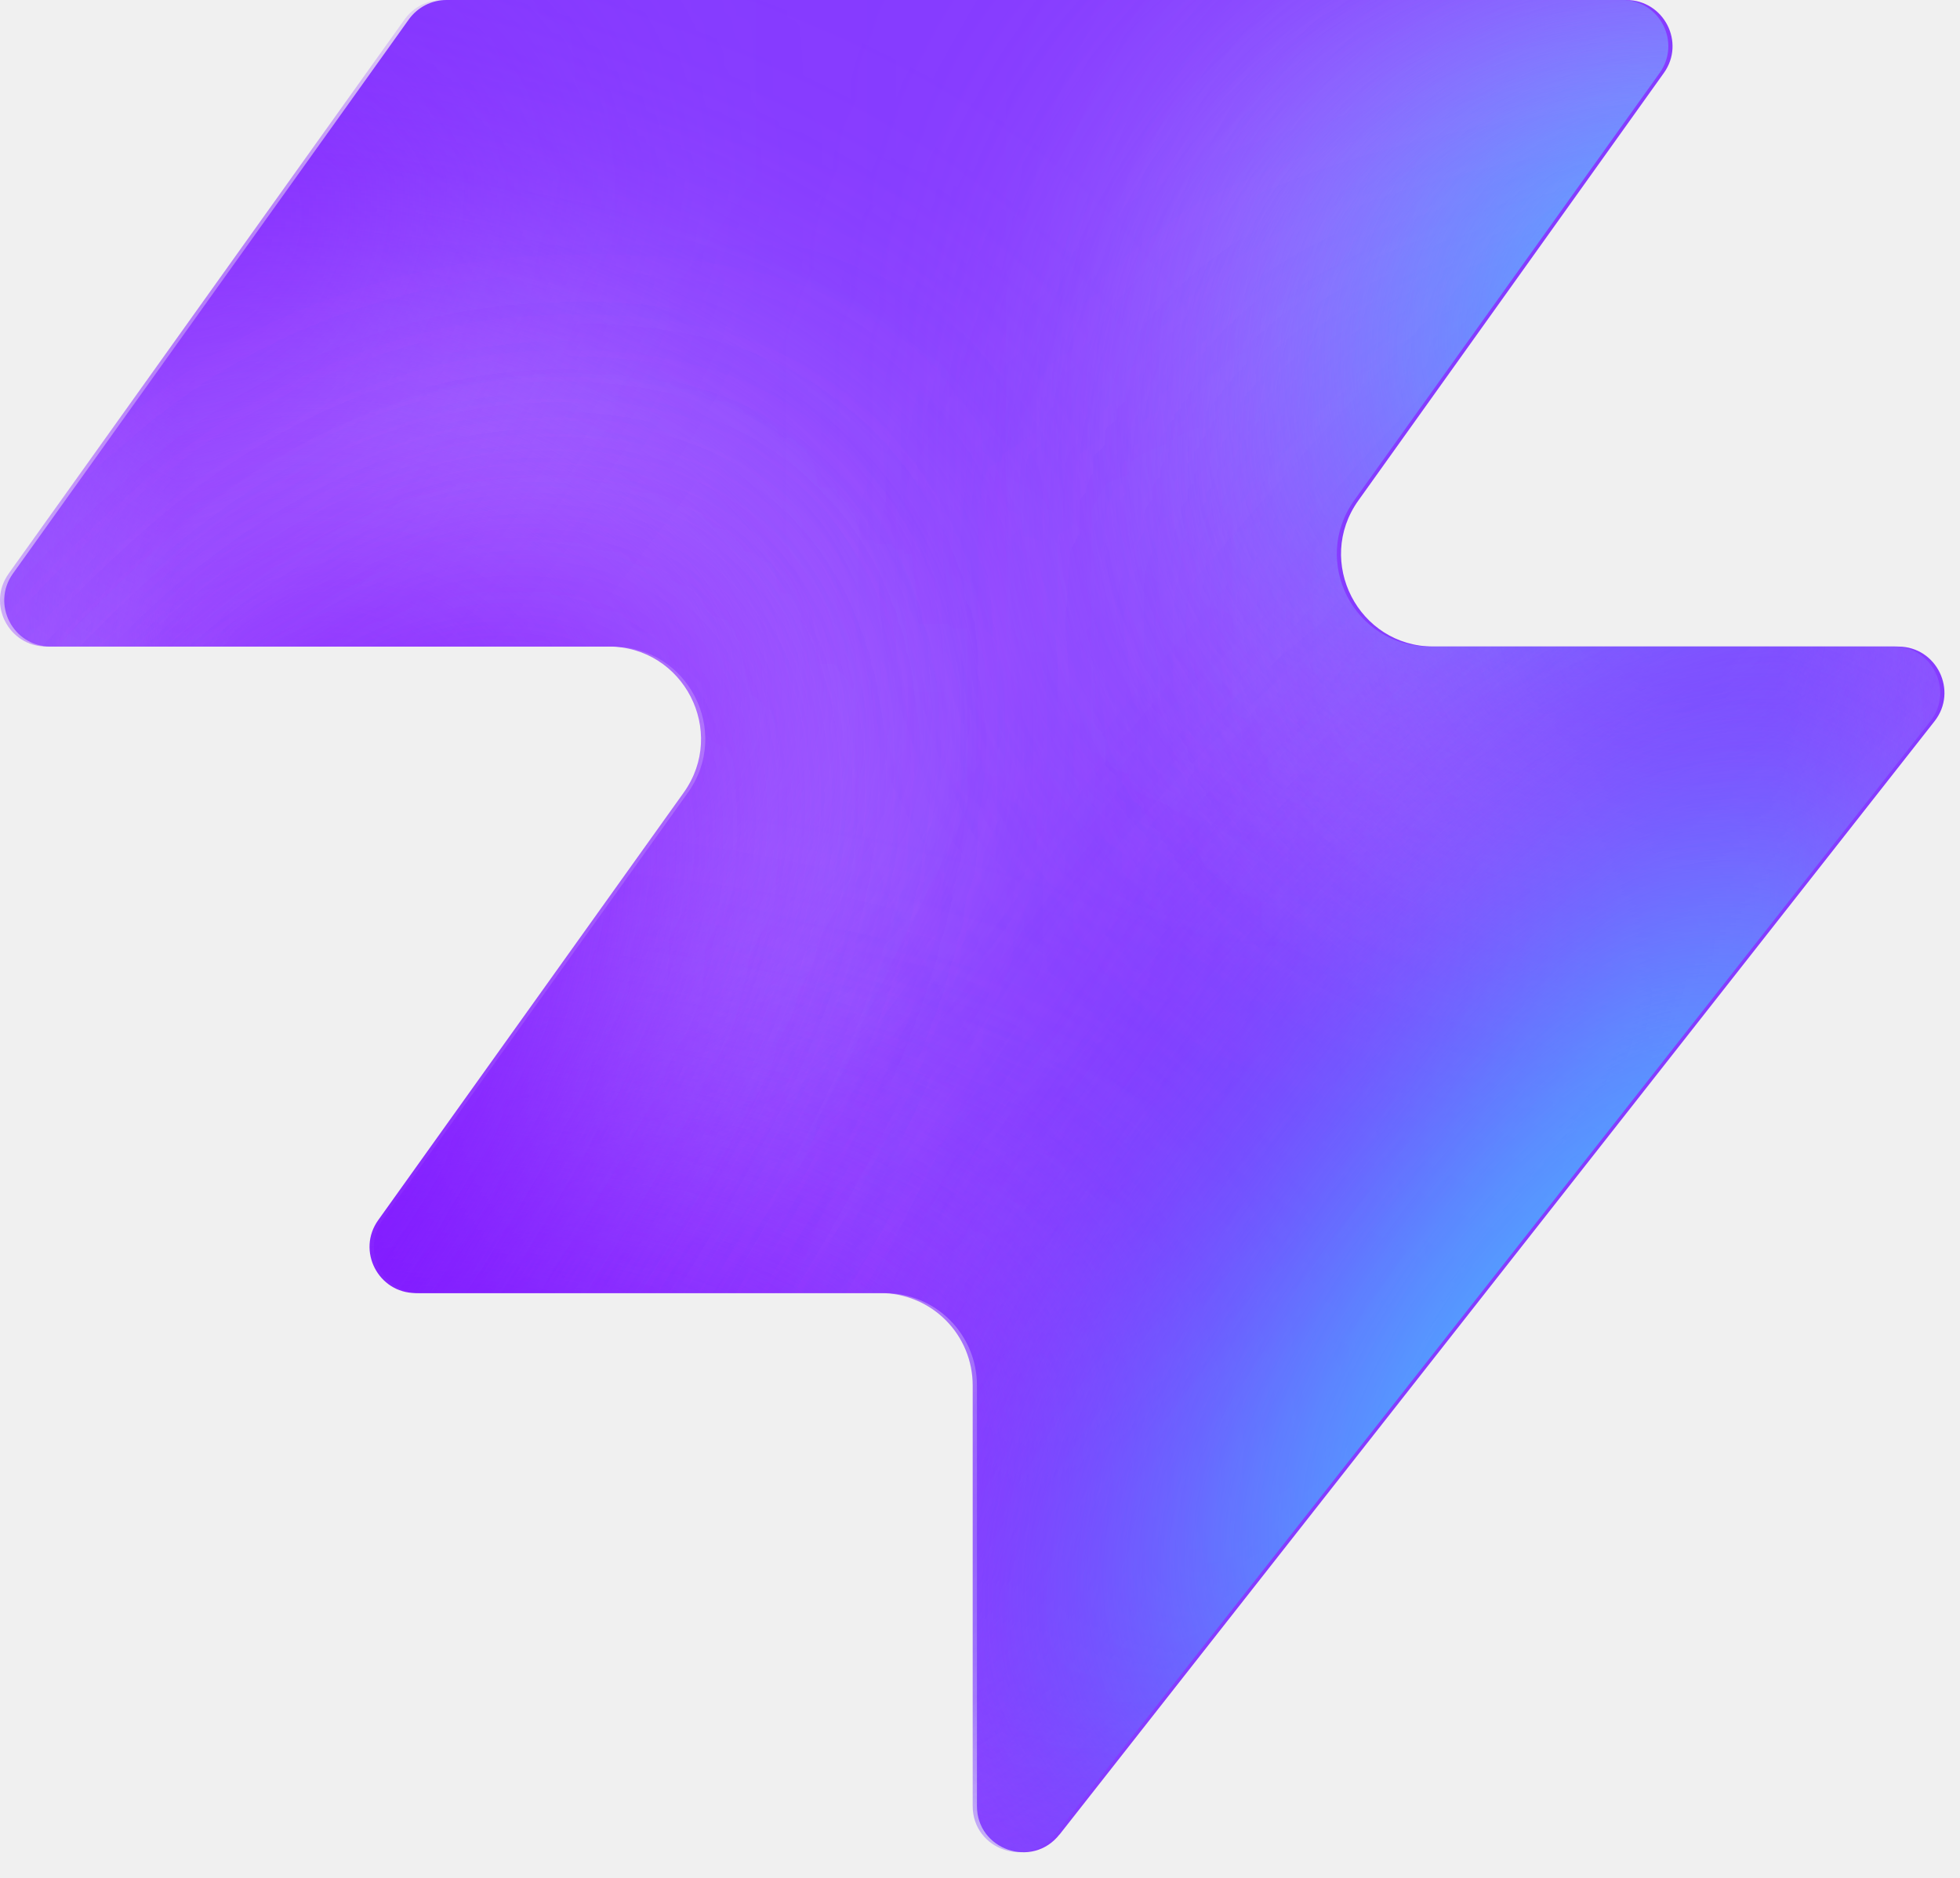
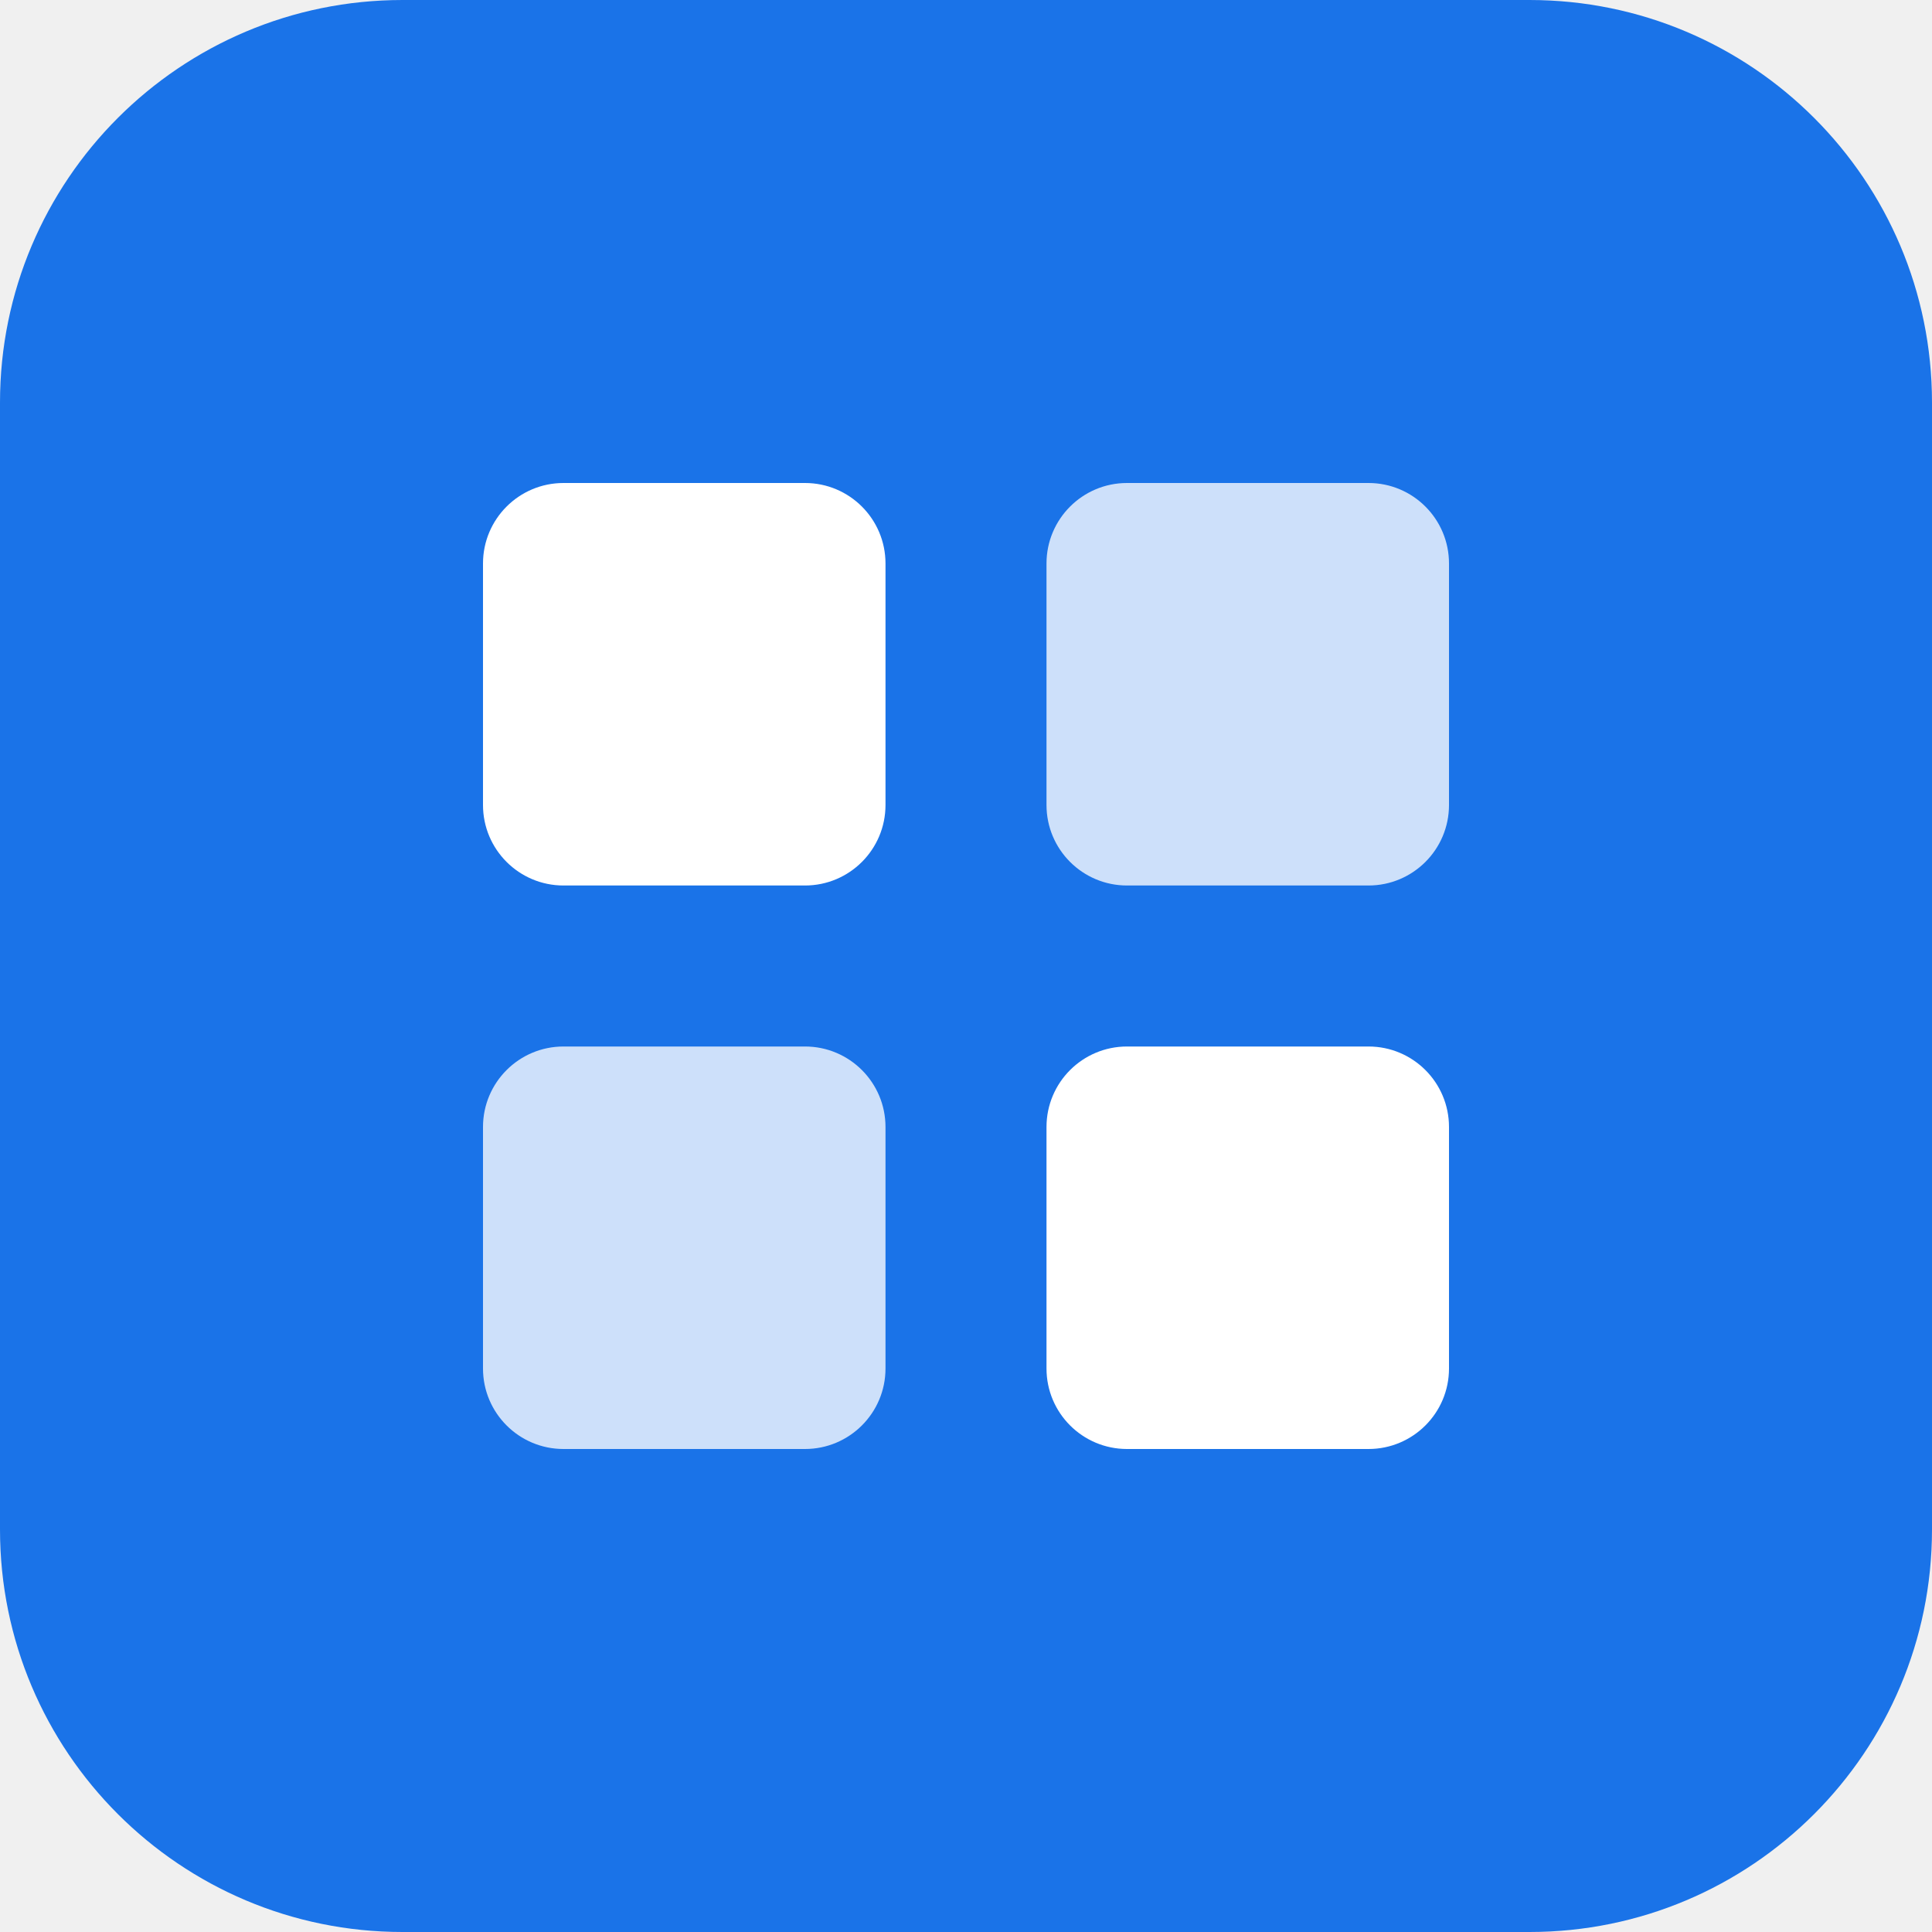
- <svg xmlns="http://www.w3.org/2000/svg" width="48" height="46" fill="none" viewBox="0 0 48 46">
-   <path fill="#863bff" d="M25.946 44.938c-.664.845-2.021.375-2.021-.698V33.937a2.26 2.26 0 0 0-2.262-2.262H10.287c-.92 0-1.456-1.04-.92-1.788l7.48-10.471c1.07-1.497 0-3.578-1.842-3.578H1.237c-.92 0-1.456-1.04-.92-1.788L10.013.474c.214-.297.556-.474.92-.474h28.894c.92 0 1.456 1.04.92 1.788l-7.48 10.471c-1.07 1.498 0 3.579 1.842 3.579h11.377c.943 0 1.473 1.088.89 1.83L25.947 44.94z" style="fill:#863bff;fill:color(display-p3 .525 .23 1);fill-opacity:1" />
-   <mask id="a" width="48" height="46" x="0" y="0" maskUnits="userSpaceOnUse" style="mask-type:alpha">
-     <path fill="#000" d="M25.842 44.938c-.664.844-2.021.375-2.021-.698V33.937a2.26 2.26 0 0 0-2.262-2.262H10.183c-.92 0-1.456-1.04-.92-1.788l7.48-10.471c1.07-1.498 0-3.579-1.842-3.579H1.133c-.92 0-1.456-1.04-.92-1.787L9.91.473c.214-.297.556-.474.92-.474h28.894c.92 0 1.456 1.04.92 1.788l-7.48 10.471c-1.07 1.498 0 3.578 1.842 3.578h11.377c.943 0 1.473 1.088.89 1.832L25.843 44.94z" style="fill:#000;fill-opacity:1" />
-   </mask>
-   <g mask="url(#a)">
-     <g filter="url(#b)">
-       <ellipse cx="5.508" cy="14.704" fill="#ede6ff" rx="5.508" ry="14.704" style="fill:#ede6ff;fill:color(display-p3 .927 .903 1);fill-opacity:1" transform="matrix(.00324 1 1 -.00324 -4.47 31.516)" />
-     </g>
-     <g filter="url(#c)">
-       <ellipse cx="10.399" cy="29.851" fill="#ede6ff" rx="10.399" ry="29.851" style="fill:#ede6ff;fill:color(display-p3 .927 .903 1);fill-opacity:1" transform="matrix(.00324 1 1 -.00324 -39.328 7.883)" />
-     </g>
-     <g filter="url(#d)">
-       <ellipse cx="5.508" cy="30.487" fill="#7e14ff" rx="5.508" ry="30.487" style="fill:#7e14ff;fill:color(display-p3 .492 .077 1);fill-opacity:1" transform="rotate(89.814 -25.913 -14.639)scale(1 -1)" />
-     </g>
-     <g filter="url(#e)">
-       <ellipse cx="5.508" cy="30.599" fill="#7e14ff" rx="5.508" ry="30.599" style="fill:#7e14ff;fill:color(display-p3 .492 .077 1);fill-opacity:1" transform="rotate(89.814 -32.644 -3.334)scale(1 -1)" />
-     </g>
-     <g filter="url(#f)">
-       <ellipse cx="5.508" cy="30.599" fill="#7e14ff" rx="5.508" ry="30.599" style="fill:#7e14ff;fill:color(display-p3 .492 .077 1);fill-opacity:1" transform="matrix(.00324 1 1 -.00324 -34.34 30.47)" />
-     </g>
-     <g filter="url(#g)">
-       <ellipse cx="14.072" cy="22.078" fill="#ede6ff" rx="14.072" ry="22.078" style="fill:#ede6ff;fill:color(display-p3 .927 .903 1);fill-opacity:1" transform="rotate(93.35 24.506 48.493)scale(-1 1)" />
-     </g>
-     <g filter="url(#h)">
-       <ellipse cx="3.47" cy="21.501" fill="#7e14ff" rx="3.47" ry="21.501" style="fill:#7e14ff;fill:color(display-p3 .492 .077 1);fill-opacity:1" transform="rotate(89.009 28.708 47.59)scale(-1 1)" />
-     </g>
-     <g filter="url(#i)">
-       <ellipse cx="3.47" cy="21.501" fill="#7e14ff" rx="3.47" ry="21.501" style="fill:#7e14ff;fill:color(display-p3 .492 .077 1);fill-opacity:1" transform="rotate(89.009 28.708 47.59)scale(-1 1)" />
-     </g>
-     <g filter="url(#j)">
-       <ellipse cx=".387" cy="8.972" fill="#7e14ff" rx="4.407" ry="29.108" style="fill:#7e14ff;fill:color(display-p3 .492 .077 1);fill-opacity:1" transform="rotate(39.51 .387 8.972)" />
-     </g>
-     <g filter="url(#k)">
-       <ellipse cx="47.523" cy="-6.092" fill="#7e14ff" rx="4.407" ry="29.108" style="fill:#7e14ff;fill:color(display-p3 .492 .077 1);fill-opacity:1" transform="rotate(37.892 47.523 -6.092)" />
-     </g>
-     <g filter="url(#l)">
-       <ellipse cx="41.412" cy="6.333" fill="#47bfff" rx="5.971" ry="9.665" style="fill:#47bfff;fill:color(display-p3 .28 .748 1);fill-opacity:1" transform="rotate(37.892 41.412 6.333)" />
-     </g>
-     <g filter="url(#m)">
-       <ellipse cx="-1.879" cy="38.332" fill="#7e14ff" rx="4.407" ry="29.108" style="fill:#7e14ff;fill:color(display-p3 .492 .077 1);fill-opacity:1" transform="rotate(37.892 -1.88 38.332)" />
-     </g>
-     <g filter="url(#n)">
-       <ellipse cx="-1.879" cy="38.332" fill="#7e14ff" rx="4.407" ry="29.108" style="fill:#7e14ff;fill:color(display-p3 .492 .077 1);fill-opacity:1" transform="rotate(37.892 -1.88 38.332)" />
-     </g>
-     <g filter="url(#o)">
-       <ellipse cx="35.651" cy="29.907" fill="#7e14ff" rx="4.407" ry="29.108" style="fill:#7e14ff;fill:color(display-p3 .492 .077 1);fill-opacity:1" transform="rotate(37.892 35.651 29.907)" />
-     </g>
-     <g filter="url(#p)">
-       <ellipse cx="38.418" cy="32.4" fill="#47bfff" rx="5.971" ry="15.297" style="fill:#47bfff;fill:color(display-p3 .28 .748 1);fill-opacity:1" transform="rotate(37.892 38.418 32.4)" />
-     </g>
-   </g>
-   <defs>
-     <filter id="b" width="60.045" height="41.654" x="-19.77" y="16.149" color-interpolation-filters="sRGB" filterUnits="userSpaceOnUse">
-       <feFlood flood-opacity="0" result="BackgroundImageFix" />
-       <feBlend in="SourceGraphic" in2="BackgroundImageFix" result="shape" />
-       <feGaussianBlur result="effect1_foregroundBlur_2002_17158" stdDeviation="7.659" />
-     </filter>
-     <filter id="c" width="90.34" height="51.437" x="-54.613" y="-7.533" color-interpolation-filters="sRGB" filterUnits="userSpaceOnUse">
-       <feFlood flood-opacity="0" result="BackgroundImageFix" />
-       <feBlend in="SourceGraphic" in2="BackgroundImageFix" result="shape" />
-       <feGaussianBlur result="effect1_foregroundBlur_2002_17158" stdDeviation="7.659" />
-     </filter>
-     <filter id="d" width="79.355" height="29.4" x="-49.64" y="2.03" color-interpolation-filters="sRGB" filterUnits="userSpaceOnUse">
-       <feFlood flood-opacity="0" result="BackgroundImageFix" />
-       <feBlend in="SourceGraphic" in2="BackgroundImageFix" result="shape" />
-       <feGaussianBlur result="effect1_foregroundBlur_2002_17158" stdDeviation="4.596" />
-     </filter>
-     <filter id="e" width="79.579" height="29.4" x="-45.045" y="20.029" color-interpolation-filters="sRGB" filterUnits="userSpaceOnUse">
-       <feFlood flood-opacity="0" result="BackgroundImageFix" />
-       <feBlend in="SourceGraphic" in2="BackgroundImageFix" result="shape" />
-       <feGaussianBlur result="effect1_foregroundBlur_2002_17158" stdDeviation="4.596" />
-     </filter>
-     <filter id="f" width="79.579" height="29.4" x="-43.513" y="21.178" color-interpolation-filters="sRGB" filterUnits="userSpaceOnUse">
-       <feFlood flood-opacity="0" result="BackgroundImageFix" />
-       <feBlend in="SourceGraphic" in2="BackgroundImageFix" result="shape" />
-       <feGaussianBlur result="effect1_foregroundBlur_2002_17158" stdDeviation="4.596" />
-     </filter>
-     <filter id="g" width="74.749" height="58.852" x="15.756" y="-17.901" color-interpolation-filters="sRGB" filterUnits="userSpaceOnUse">
-       <feFlood flood-opacity="0" result="BackgroundImageFix" />
-       <feBlend in="SourceGraphic" in2="BackgroundImageFix" result="shape" />
-       <feGaussianBlur result="effect1_foregroundBlur_2002_17158" stdDeviation="7.659" />
-     </filter>
-     <filter id="h" width="61.377" height="25.362" x="23.548" y="2.284" color-interpolation-filters="sRGB" filterUnits="userSpaceOnUse">
-       <feFlood flood-opacity="0" result="BackgroundImageFix" />
-       <feBlend in="SourceGraphic" in2="BackgroundImageFix" result="shape" />
-       <feGaussianBlur result="effect1_foregroundBlur_2002_17158" stdDeviation="4.596" />
-     </filter>
-     <filter id="i" width="61.377" height="25.362" x="23.548" y="2.284" color-interpolation-filters="sRGB" filterUnits="userSpaceOnUse">
-       <feFlood flood-opacity="0" result="BackgroundImageFix" />
-       <feBlend in="SourceGraphic" in2="BackgroundImageFix" result="shape" />
-       <feGaussianBlur result="effect1_foregroundBlur_2002_17158" stdDeviation="4.596" />
-     </filter>
-     <filter id="j" width="56.045" height="63.649" x="-27.636" y="-22.853" color-interpolation-filters="sRGB" filterUnits="userSpaceOnUse">
-       <feFlood flood-opacity="0" result="BackgroundImageFix" />
-       <feBlend in="SourceGraphic" in2="BackgroundImageFix" result="shape" />
-       <feGaussianBlur result="effect1_foregroundBlur_2002_17158" stdDeviation="4.596" />
-     </filter>
-     <filter id="k" width="54.814" height="64.646" x="20.116" y="-38.415" color-interpolation-filters="sRGB" filterUnits="userSpaceOnUse">
-       <feFlood flood-opacity="0" result="BackgroundImageFix" />
-       <feBlend in="SourceGraphic" in2="BackgroundImageFix" result="shape" />
-       <feGaussianBlur result="effect1_foregroundBlur_2002_17158" stdDeviation="4.596" />
-     </filter>
-     <filter id="l" width="33.541" height="35.313" x="24.641" y="-11.323" color-interpolation-filters="sRGB" filterUnits="userSpaceOnUse">
-       <feFlood flood-opacity="0" result="BackgroundImageFix" />
-       <feBlend in="SourceGraphic" in2="BackgroundImageFix" result="shape" />
-       <feGaussianBlur result="effect1_foregroundBlur_2002_17158" stdDeviation="4.596" />
-     </filter>
-     <filter id="m" width="54.814" height="64.646" x="-29.286" y="6.009" color-interpolation-filters="sRGB" filterUnits="userSpaceOnUse">
-       <feFlood flood-opacity="0" result="BackgroundImageFix" />
-       <feBlend in="SourceGraphic" in2="BackgroundImageFix" result="shape" />
-       <feGaussianBlur result="effect1_foregroundBlur_2002_17158" stdDeviation="4.596" />
-     </filter>
-     <filter id="n" width="54.814" height="64.646" x="-29.286" y="6.009" color-interpolation-filters="sRGB" filterUnits="userSpaceOnUse">
-       <feFlood flood-opacity="0" result="BackgroundImageFix" />
-       <feBlend in="SourceGraphic" in2="BackgroundImageFix" result="shape" />
-       <feGaussianBlur result="effect1_foregroundBlur_2002_17158" stdDeviation="4.596" />
-     </filter>
-     <filter id="o" width="54.814" height="64.646" x="8.244" y="-2.416" color-interpolation-filters="sRGB" filterUnits="userSpaceOnUse">
-       <feFlood flood-opacity="0" result="BackgroundImageFix" />
-       <feBlend in="SourceGraphic" in2="BackgroundImageFix" result="shape" />
-       <feGaussianBlur result="effect1_foregroundBlur_2002_17158" stdDeviation="4.596" />
-     </filter>
-     <filter id="p" width="39.409" height="43.623" x="18.713" y="10.588" color-interpolation-filters="sRGB" filterUnits="userSpaceOnUse">
-       <feFlood flood-opacity="0" result="BackgroundImageFix" />
-       <feBlend in="SourceGraphic" in2="BackgroundImageFix" result="shape" />
-       <feGaussianBlur result="effect1_foregroundBlur_2002_17158" stdDeviation="4.596" />
-     </filter>
-   </defs>
+ <svg xmlns="http://www.w3.org/2000/svg" viewBox="0 0 48 48">
+   <rect width="48" height="48" rx="10" fill="#1a73e8" />
+   <rect x="12" y="12" width="10" height="10" rx="2" fill="#fff" />
+   <rect x="26" y="12" width="10" height="10" rx="2" fill="#fff" opacity=".78" />
+   <rect x="12" y="26" width="10" height="10" rx="2" fill="#fff" opacity=".78" />
+   <rect x="26" y="26" width="10" height="10" rx="2" fill="#fff" />
</svg>
